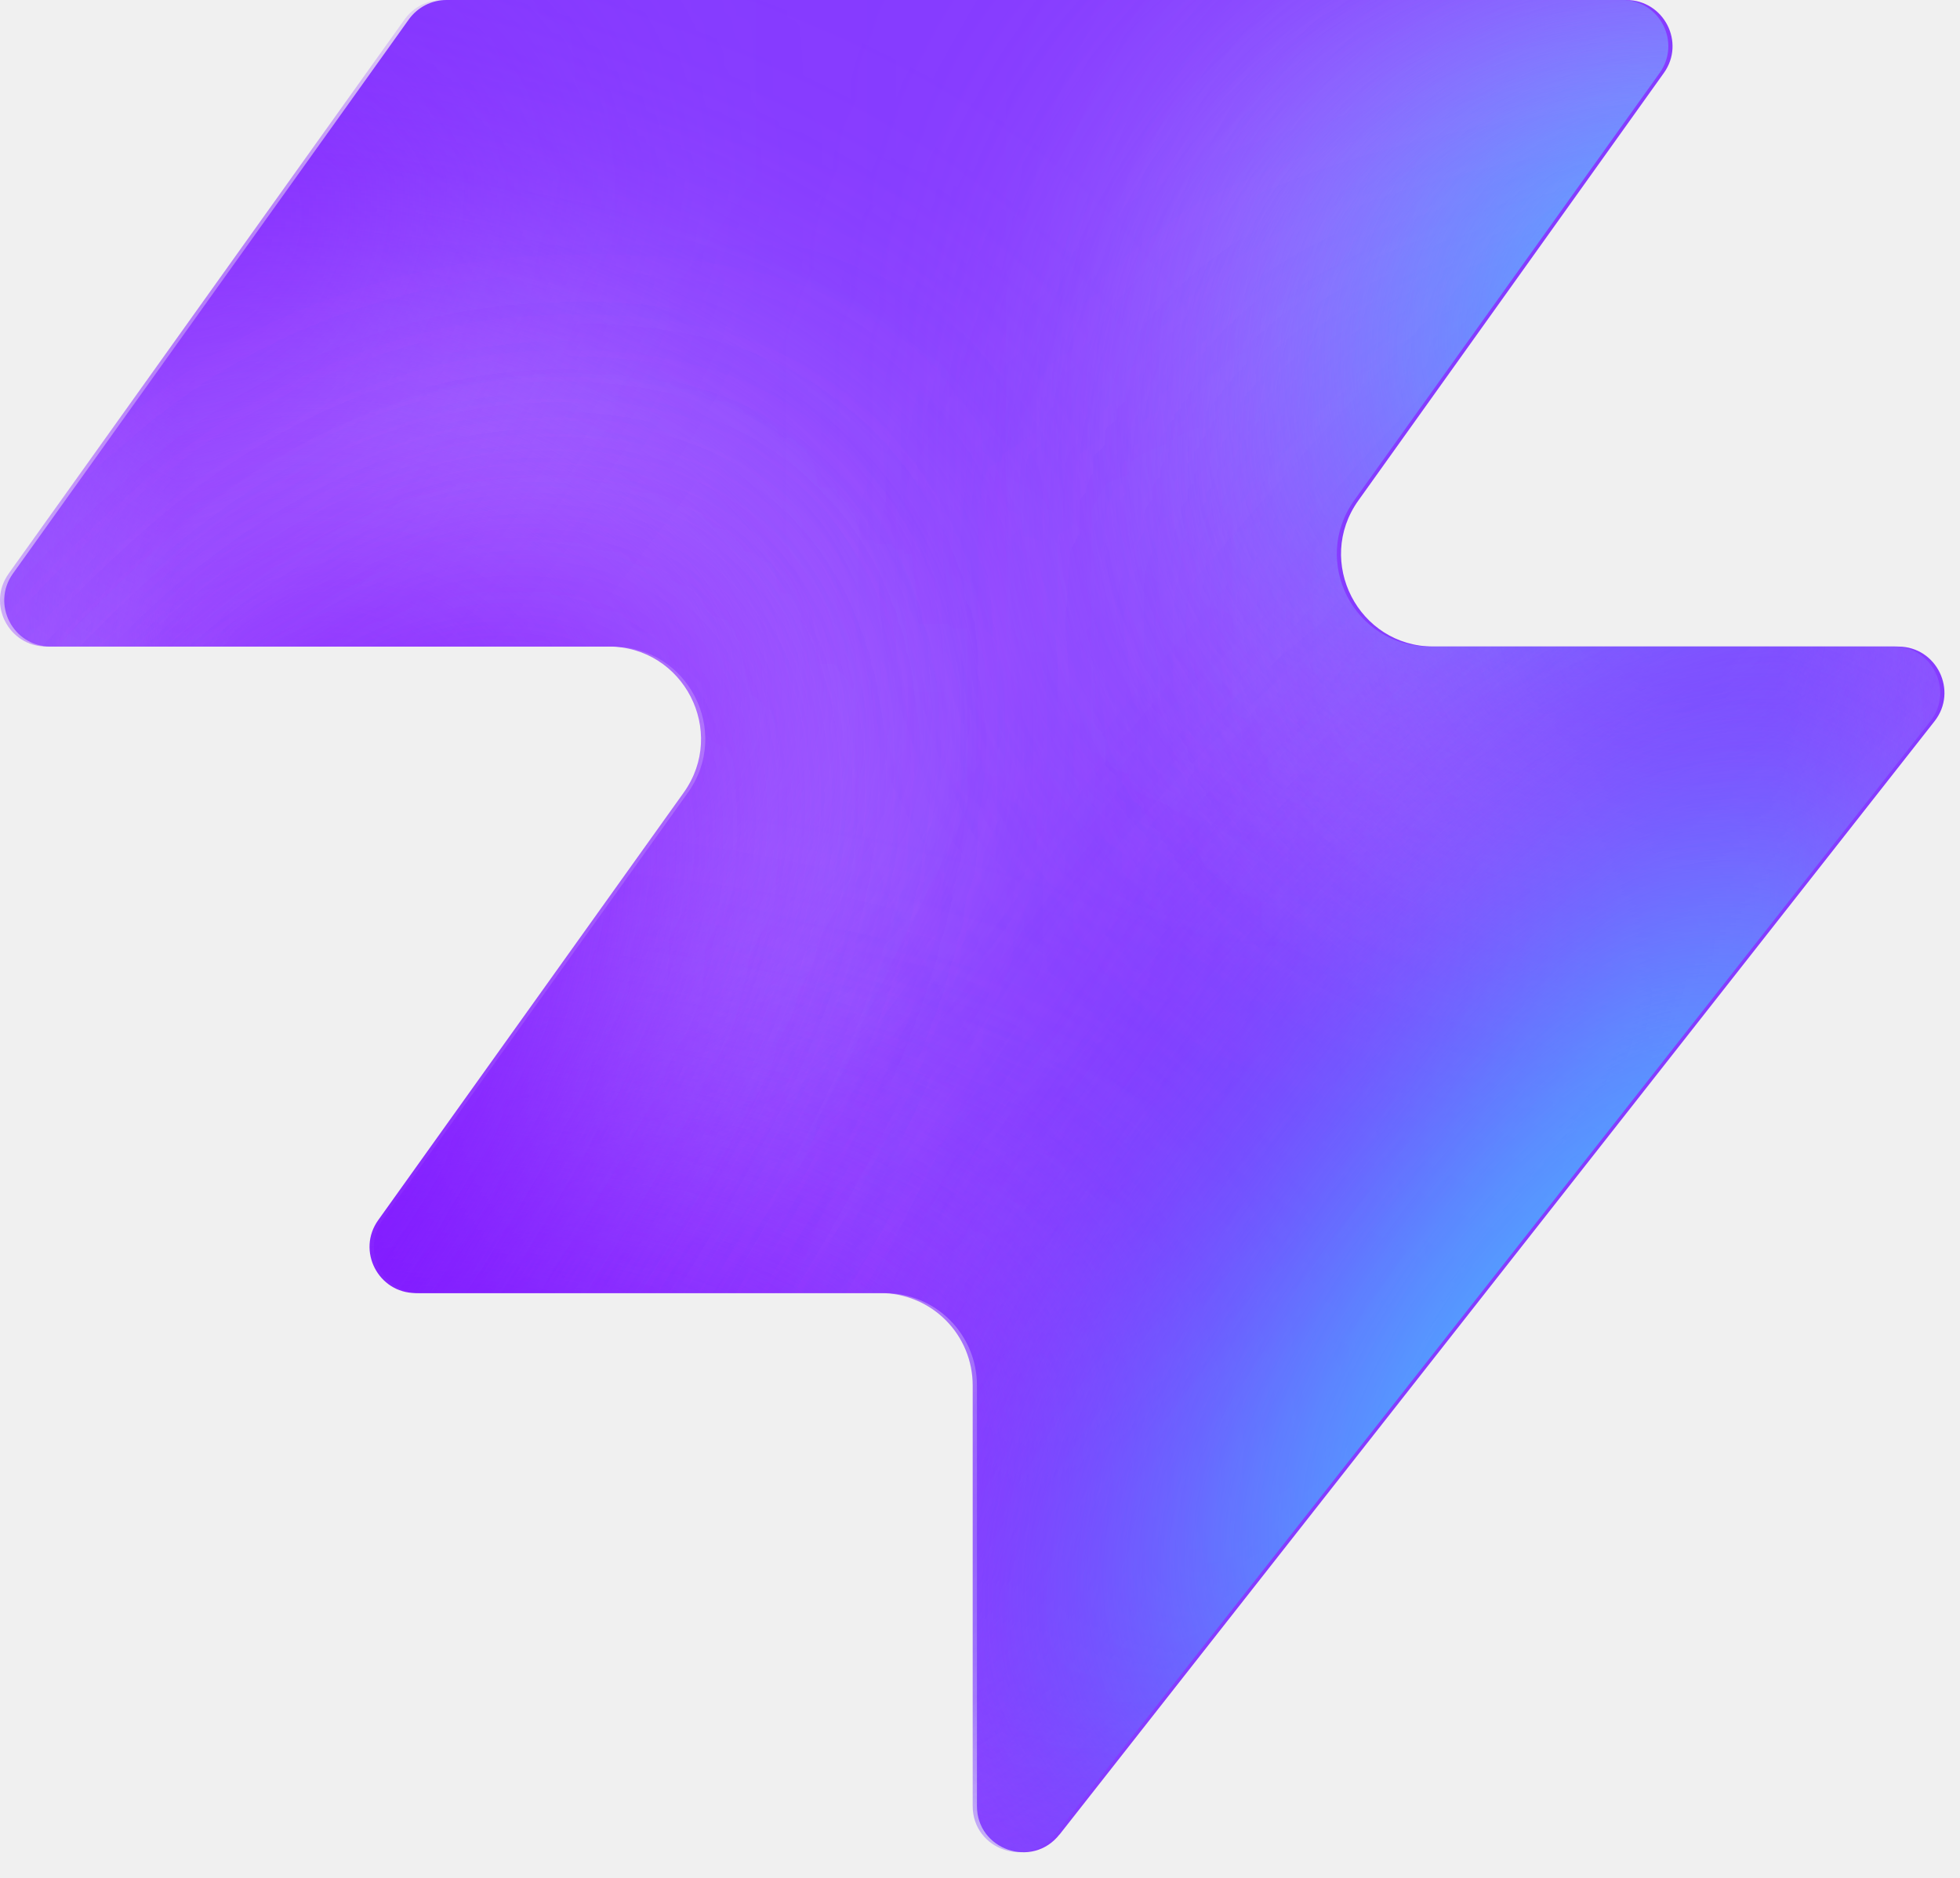
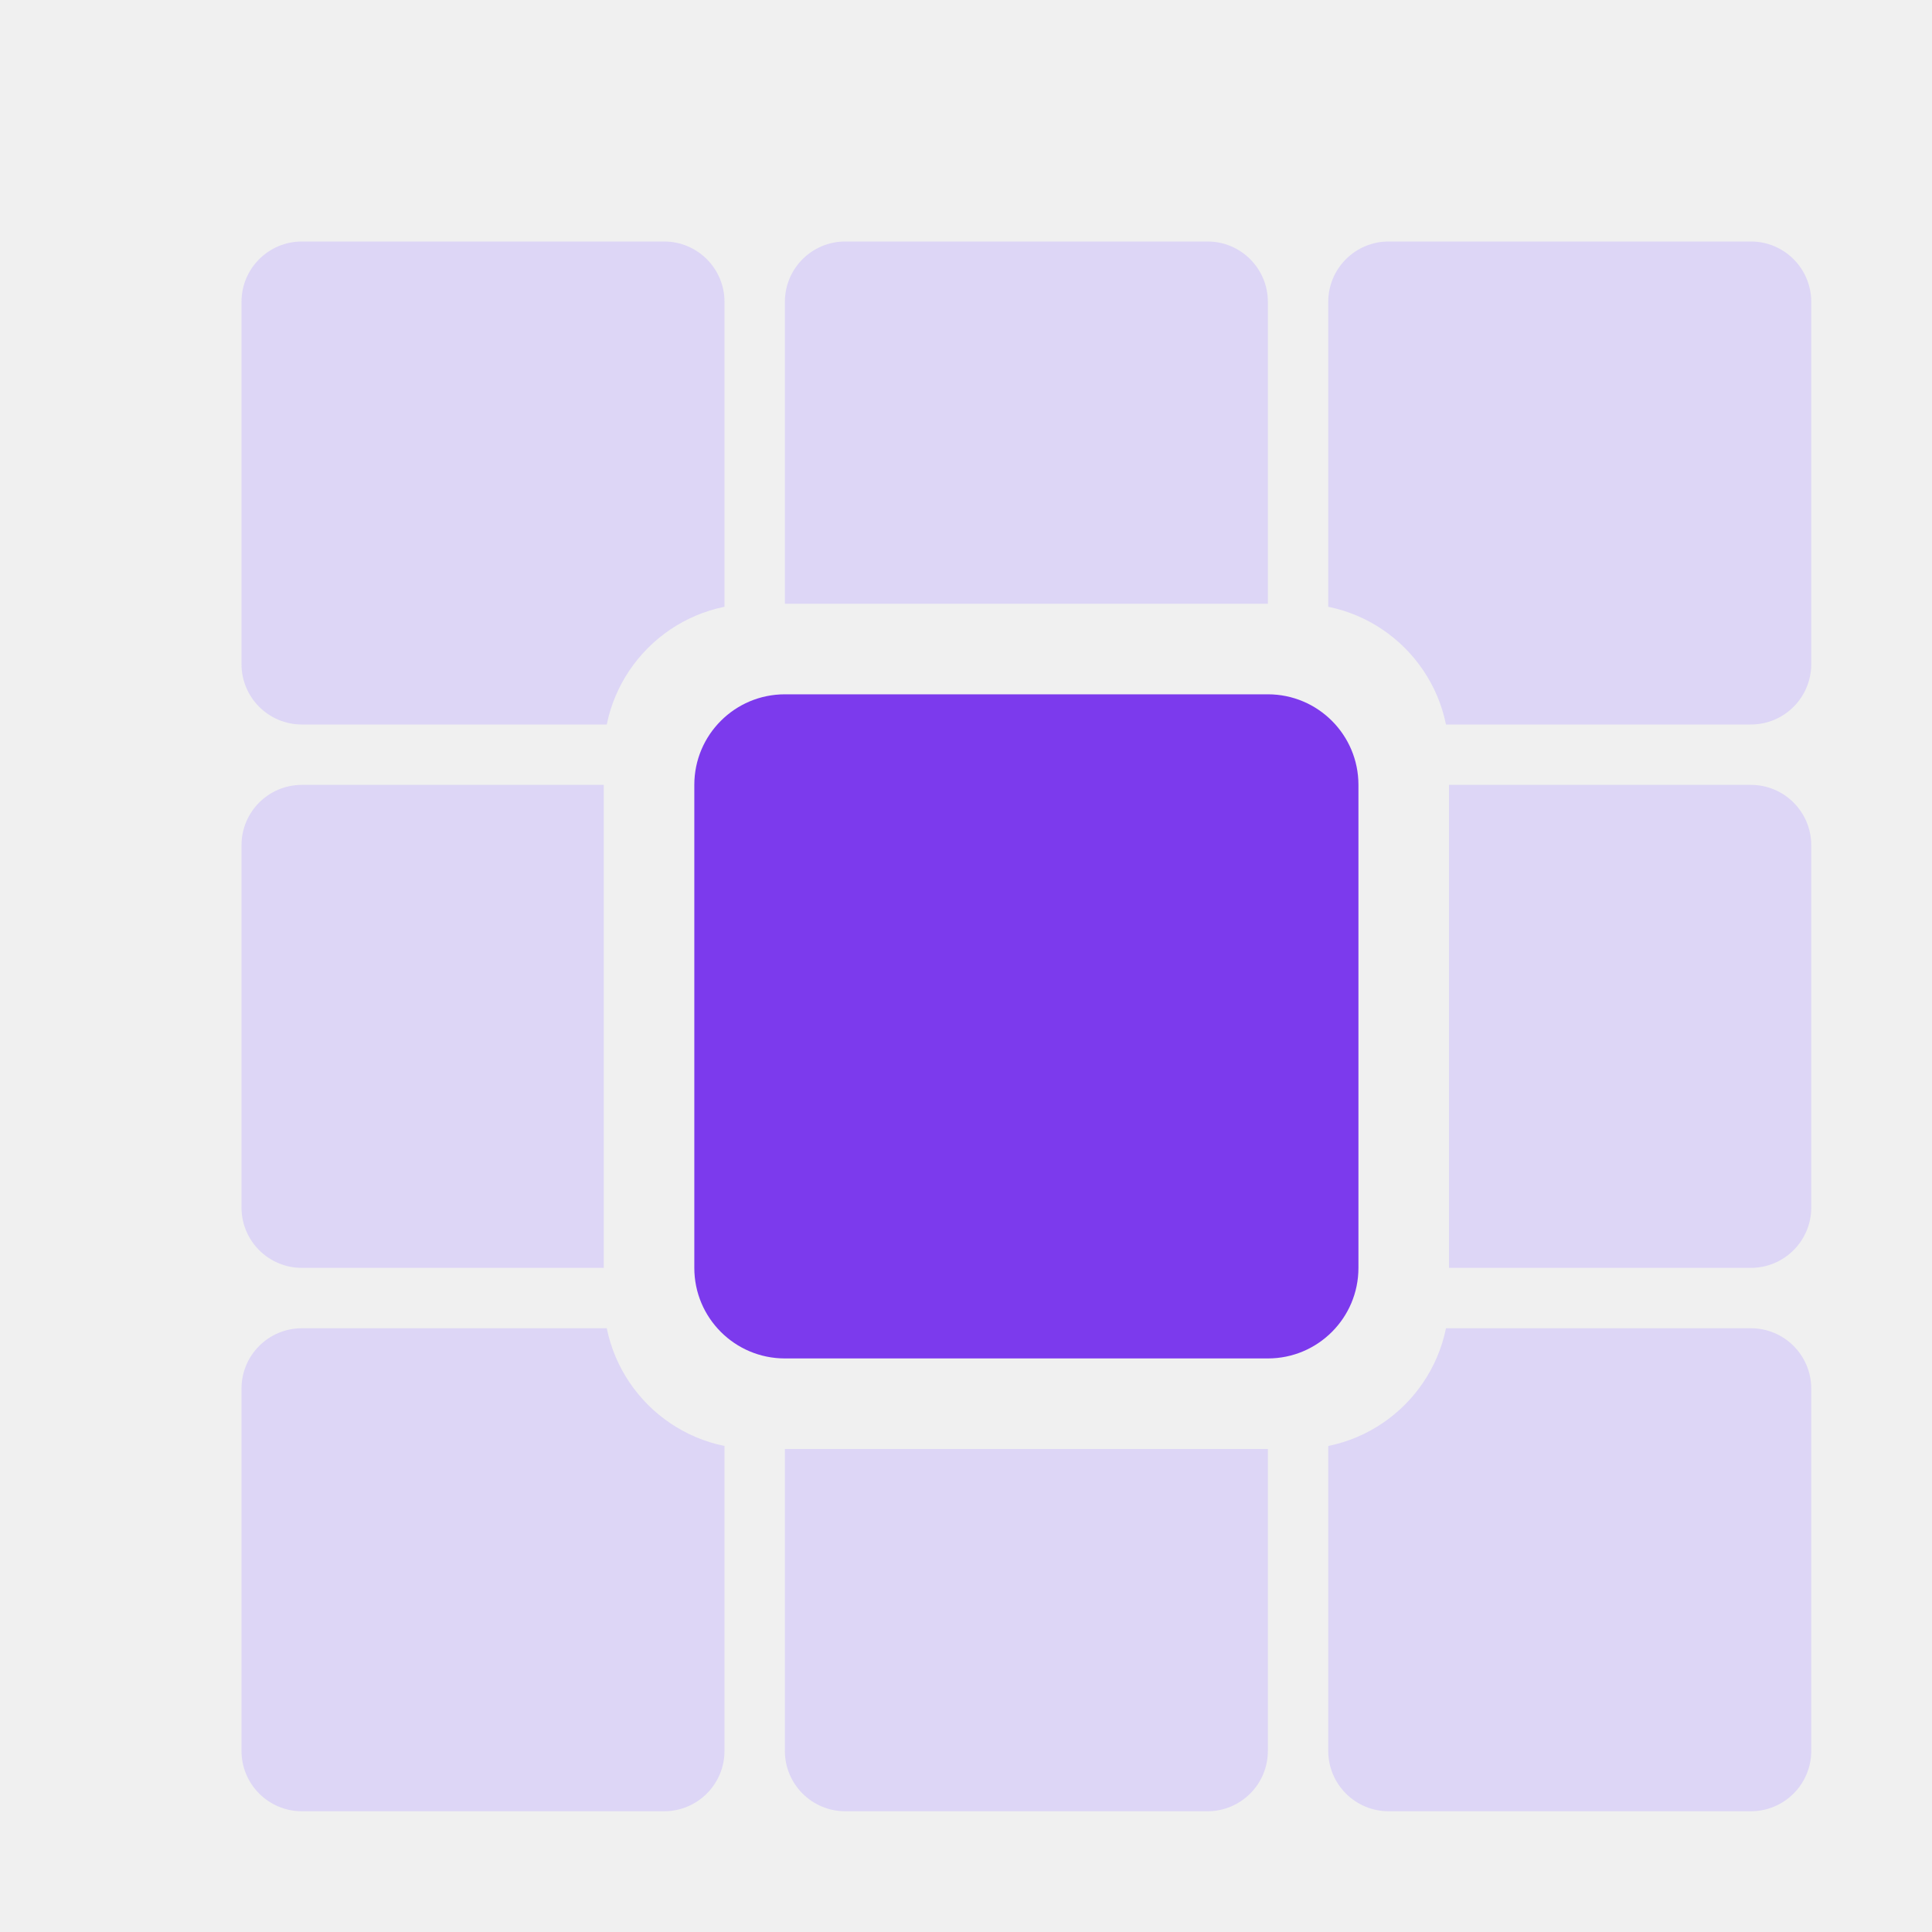
- <svg xmlns="http://www.w3.org/2000/svg" width="48" height="46" fill="none" viewBox="0 0 48 46">
-   <path fill="#863bff" d="M25.946 44.938c-.664.845-2.021.375-2.021-.698V33.937a2.26 2.26 0 0 0-2.262-2.262H10.287c-.92 0-1.456-1.04-.92-1.788l7.48-10.471c1.07-1.497 0-3.578-1.842-3.578H1.237c-.92 0-1.456-1.04-.92-1.788L10.013.474c.214-.297.556-.474.92-.474h28.894c.92 0 1.456 1.04.92 1.788l-7.48 10.471c-1.07 1.498 0 3.579 1.842 3.579h11.377c.943 0 1.473 1.088.89 1.83L25.947 44.94z" style="fill:#863bff;fill:color(display-p3 .525 .23 1);fill-opacity:1" />
-   <mask id="a" width="48" height="46" x="0" y="0" maskUnits="userSpaceOnUse" style="mask-type:alpha">
-     <path fill="#000" d="M25.842 44.938c-.664.844-2.021.375-2.021-.698V33.937a2.26 2.26 0 0 0-2.262-2.262H10.183c-.92 0-1.456-1.04-.92-1.788l7.48-10.471c1.07-1.498 0-3.579-1.842-3.579H1.133c-.92 0-1.456-1.04-.92-1.787L9.91.473c.214-.297.556-.474.92-.474h28.894c.92 0 1.456 1.04.92 1.788l-7.48 10.471c-1.07 1.498 0 3.578 1.842 3.578h11.377c.943 0 1.473 1.088.89 1.832L25.843 44.94z" style="fill:#000;fill-opacity:1" />
+ <svg xmlns="http://www.w3.org/2000/svg" viewBox="0 0 64 64" width="64" height="64" role="img" aria-label="Tessera">
+   <style>
+     /* ADR-026 : le violet porte l'identité, jamais un état. */
+     .pose { fill: #ddd6f6; }
+     .tenue { fill: #7c3aed; }
+     @media (prefers-color-scheme: dark) {
+       .pose { fill: #3a3348; }
+       .tenue { fill: #a78bfa; }
+     }
+   </style>
+   <mask id="jour">
+     <rect width="64" height="64" fill="#fff" />
+     <rect x="20" y="20" width="28" height="28" rx="5" fill="#000" />
  </mask>
-   <g mask="url(#a)">
-     <g filter="url(#b)">
-       <ellipse cx="5.508" cy="14.704" fill="#ede6ff" rx="5.508" ry="14.704" style="fill:#ede6ff;fill:color(display-p3 .927 .903 1);fill-opacity:1" transform="matrix(.00324 1 1 -.00324 -4.47 31.516)" />
-     </g>
-     <g filter="url(#c)">
-       <ellipse cx="10.399" cy="29.851" fill="#ede6ff" rx="10.399" ry="29.851" style="fill:#ede6ff;fill:color(display-p3 .927 .903 1);fill-opacity:1" transform="matrix(.00324 1 1 -.00324 -39.328 7.883)" />
-     </g>
-     <g filter="url(#d)">
-       <ellipse cx="5.508" cy="30.487" fill="#7e14ff" rx="5.508" ry="30.487" style="fill:#7e14ff;fill:color(display-p3 .492 .077 1);fill-opacity:1" transform="rotate(89.814 -25.913 -14.639)scale(1 -1)" />
-     </g>
-     <g filter="url(#e)">
-       <ellipse cx="5.508" cy="30.599" fill="#7e14ff" rx="5.508" ry="30.599" style="fill:#7e14ff;fill:color(display-p3 .492 .077 1);fill-opacity:1" transform="rotate(89.814 -32.644 -3.334)scale(1 -1)" />
-     </g>
-     <g filter="url(#f)">
-       <ellipse cx="5.508" cy="30.599" fill="#7e14ff" rx="5.508" ry="30.599" style="fill:#7e14ff;fill:color(display-p3 .492 .077 1);fill-opacity:1" transform="matrix(.00324 1 1 -.00324 -34.34 30.47)" />
-     </g>
-     <g filter="url(#g)">
-       <ellipse cx="14.072" cy="22.078" fill="#ede6ff" rx="14.072" ry="22.078" style="fill:#ede6ff;fill:color(display-p3 .927 .903 1);fill-opacity:1" transform="rotate(93.35 24.506 48.493)scale(-1 1)" />
-     </g>
-     <g filter="url(#h)">
-       <ellipse cx="3.47" cy="21.501" fill="#7e14ff" rx="3.47" ry="21.501" style="fill:#7e14ff;fill:color(display-p3 .492 .077 1);fill-opacity:1" transform="rotate(89.009 28.708 47.59)scale(-1 1)" />
-     </g>
-     <g filter="url(#i)">
-       <ellipse cx="3.47" cy="21.501" fill="#7e14ff" rx="3.47" ry="21.501" style="fill:#7e14ff;fill:color(display-p3 .492 .077 1);fill-opacity:1" transform="rotate(89.009 28.708 47.59)scale(-1 1)" />
-     </g>
-     <g filter="url(#j)">
-       <ellipse cx=".387" cy="8.972" fill="#7e14ff" rx="4.407" ry="29.108" style="fill:#7e14ff;fill:color(display-p3 .492 .077 1);fill-opacity:1" transform="rotate(39.51 .387 8.972)" />
-     </g>
-     <g filter="url(#k)">
-       <ellipse cx="47.523" cy="-6.092" fill="#7e14ff" rx="4.407" ry="29.108" style="fill:#7e14ff;fill:color(display-p3 .492 .077 1);fill-opacity:1" transform="rotate(37.892 47.523 -6.092)" />
-     </g>
-     <g filter="url(#l)">
-       <ellipse cx="41.412" cy="6.333" fill="#47bfff" rx="5.971" ry="9.665" style="fill:#47bfff;fill:color(display-p3 .28 .748 1);fill-opacity:1" transform="rotate(37.892 41.412 6.333)" />
-     </g>
-     <g filter="url(#m)">
-       <ellipse cx="-1.879" cy="38.332" fill="#7e14ff" rx="4.407" ry="29.108" style="fill:#7e14ff;fill:color(display-p3 .492 .077 1);fill-opacity:1" transform="rotate(37.892 -1.88 38.332)" />
-     </g>
-     <g filter="url(#n)">
-       <ellipse cx="-1.879" cy="38.332" fill="#7e14ff" rx="4.407" ry="29.108" style="fill:#7e14ff;fill:color(display-p3 .492 .077 1);fill-opacity:1" transform="rotate(37.892 -1.88 38.332)" />
-     </g>
-     <g filter="url(#o)">
-       <ellipse cx="35.651" cy="29.907" fill="#7e14ff" rx="4.407" ry="29.108" style="fill:#7e14ff;fill:color(display-p3 .492 .077 1);fill-opacity:1" transform="rotate(37.892 35.651 29.907)" />
-     </g>
-     <g filter="url(#p)">
-       <ellipse cx="38.418" cy="32.4" fill="#47bfff" rx="5.971" ry="15.297" style="fill:#47bfff;fill:color(display-p3 .28 .748 1);fill-opacity:1" transform="rotate(37.892 38.418 32.4)" />
-     </g>
+   <g class="pose" mask="url(#jour)">
+     <rect x="8" y="8" width="16" height="16" rx="2" />
+     <rect x="26" y="8" width="16" height="16" rx="2" />
+     <rect x="44" y="8" width="16" height="16" rx="2" />
+     <rect x="8" y="26" width="16" height="16" rx="2" />
+     <rect x="44" y="26" width="16" height="16" rx="2" />
+     <rect x="8" y="44" width="16" height="16" rx="2" />
+     <rect x="26" y="44" width="16" height="16" rx="2" />
+     <rect x="44" y="44" width="16" height="16" rx="2" />
  </g>
-   <defs>
-     <filter id="b" width="60.045" height="41.654" x="-19.77" y="16.149" color-interpolation-filters="sRGB" filterUnits="userSpaceOnUse">
-       <feFlood flood-opacity="0" result="BackgroundImageFix" />
-       <feBlend in="SourceGraphic" in2="BackgroundImageFix" result="shape" />
-       <feGaussianBlur result="effect1_foregroundBlur_2002_17158" stdDeviation="7.659" />
-     </filter>
-     <filter id="c" width="90.34" height="51.437" x="-54.613" y="-7.533" color-interpolation-filters="sRGB" filterUnits="userSpaceOnUse">
-       <feFlood flood-opacity="0" result="BackgroundImageFix" />
-       <feBlend in="SourceGraphic" in2="BackgroundImageFix" result="shape" />
-       <feGaussianBlur result="effect1_foregroundBlur_2002_17158" stdDeviation="7.659" />
-     </filter>
-     <filter id="d" width="79.355" height="29.4" x="-49.64" y="2.03" color-interpolation-filters="sRGB" filterUnits="userSpaceOnUse">
-       <feFlood flood-opacity="0" result="BackgroundImageFix" />
-       <feBlend in="SourceGraphic" in2="BackgroundImageFix" result="shape" />
-       <feGaussianBlur result="effect1_foregroundBlur_2002_17158" stdDeviation="4.596" />
-     </filter>
-     <filter id="e" width="79.579" height="29.4" x="-45.045" y="20.029" color-interpolation-filters="sRGB" filterUnits="userSpaceOnUse">
-       <feFlood flood-opacity="0" result="BackgroundImageFix" />
-       <feBlend in="SourceGraphic" in2="BackgroundImageFix" result="shape" />
-       <feGaussianBlur result="effect1_foregroundBlur_2002_17158" stdDeviation="4.596" />
-     </filter>
-     <filter id="f" width="79.579" height="29.4" x="-43.513" y="21.178" color-interpolation-filters="sRGB" filterUnits="userSpaceOnUse">
-       <feFlood flood-opacity="0" result="BackgroundImageFix" />
-       <feBlend in="SourceGraphic" in2="BackgroundImageFix" result="shape" />
-       <feGaussianBlur result="effect1_foregroundBlur_2002_17158" stdDeviation="4.596" />
-     </filter>
-     <filter id="g" width="74.749" height="58.852" x="15.756" y="-17.901" color-interpolation-filters="sRGB" filterUnits="userSpaceOnUse">
-       <feFlood flood-opacity="0" result="BackgroundImageFix" />
-       <feBlend in="SourceGraphic" in2="BackgroundImageFix" result="shape" />
-       <feGaussianBlur result="effect1_foregroundBlur_2002_17158" stdDeviation="7.659" />
-     </filter>
-     <filter id="h" width="61.377" height="25.362" x="23.548" y="2.284" color-interpolation-filters="sRGB" filterUnits="userSpaceOnUse">
-       <feFlood flood-opacity="0" result="BackgroundImageFix" />
-       <feBlend in="SourceGraphic" in2="BackgroundImageFix" result="shape" />
-       <feGaussianBlur result="effect1_foregroundBlur_2002_17158" stdDeviation="4.596" />
-     </filter>
-     <filter id="i" width="61.377" height="25.362" x="23.548" y="2.284" color-interpolation-filters="sRGB" filterUnits="userSpaceOnUse">
-       <feFlood flood-opacity="0" result="BackgroundImageFix" />
-       <feBlend in="SourceGraphic" in2="BackgroundImageFix" result="shape" />
-       <feGaussianBlur result="effect1_foregroundBlur_2002_17158" stdDeviation="4.596" />
-     </filter>
-     <filter id="j" width="56.045" height="63.649" x="-27.636" y="-22.853" color-interpolation-filters="sRGB" filterUnits="userSpaceOnUse">
-       <feFlood flood-opacity="0" result="BackgroundImageFix" />
-       <feBlend in="SourceGraphic" in2="BackgroundImageFix" result="shape" />
-       <feGaussianBlur result="effect1_foregroundBlur_2002_17158" stdDeviation="4.596" />
-     </filter>
-     <filter id="k" width="54.814" height="64.646" x="20.116" y="-38.415" color-interpolation-filters="sRGB" filterUnits="userSpaceOnUse">
-       <feFlood flood-opacity="0" result="BackgroundImageFix" />
-       <feBlend in="SourceGraphic" in2="BackgroundImageFix" result="shape" />
-       <feGaussianBlur result="effect1_foregroundBlur_2002_17158" stdDeviation="4.596" />
-     </filter>
-     <filter id="l" width="33.541" height="35.313" x="24.641" y="-11.323" color-interpolation-filters="sRGB" filterUnits="userSpaceOnUse">
-       <feFlood flood-opacity="0" result="BackgroundImageFix" />
-       <feBlend in="SourceGraphic" in2="BackgroundImageFix" result="shape" />
-       <feGaussianBlur result="effect1_foregroundBlur_2002_17158" stdDeviation="4.596" />
-     </filter>
-     <filter id="m" width="54.814" height="64.646" x="-29.286" y="6.009" color-interpolation-filters="sRGB" filterUnits="userSpaceOnUse">
-       <feFlood flood-opacity="0" result="BackgroundImageFix" />
-       <feBlend in="SourceGraphic" in2="BackgroundImageFix" result="shape" />
-       <feGaussianBlur result="effect1_foregroundBlur_2002_17158" stdDeviation="4.596" />
-     </filter>
-     <filter id="n" width="54.814" height="64.646" x="-29.286" y="6.009" color-interpolation-filters="sRGB" filterUnits="userSpaceOnUse">
-       <feFlood flood-opacity="0" result="BackgroundImageFix" />
-       <feBlend in="SourceGraphic" in2="BackgroundImageFix" result="shape" />
-       <feGaussianBlur result="effect1_foregroundBlur_2002_17158" stdDeviation="4.596" />
-     </filter>
-     <filter id="o" width="54.814" height="64.646" x="8.244" y="-2.416" color-interpolation-filters="sRGB" filterUnits="userSpaceOnUse">
-       <feFlood flood-opacity="0" result="BackgroundImageFix" />
-       <feBlend in="SourceGraphic" in2="BackgroundImageFix" result="shape" />
-       <feGaussianBlur result="effect1_foregroundBlur_2002_17158" stdDeviation="4.596" />
-     </filter>
-     <filter id="p" width="39.409" height="43.623" x="18.713" y="10.588" color-interpolation-filters="sRGB" filterUnits="userSpaceOnUse">
-       <feFlood flood-opacity="0" result="BackgroundImageFix" />
-       <feBlend in="SourceGraphic" in2="BackgroundImageFix" result="shape" />
-       <feGaussianBlur result="effect1_foregroundBlur_2002_17158" stdDeviation="4.596" />
-     </filter>
-   </defs>
+   <rect class="tenue" x="23" y="23" width="22" height="22" rx="3" />
</svg>
